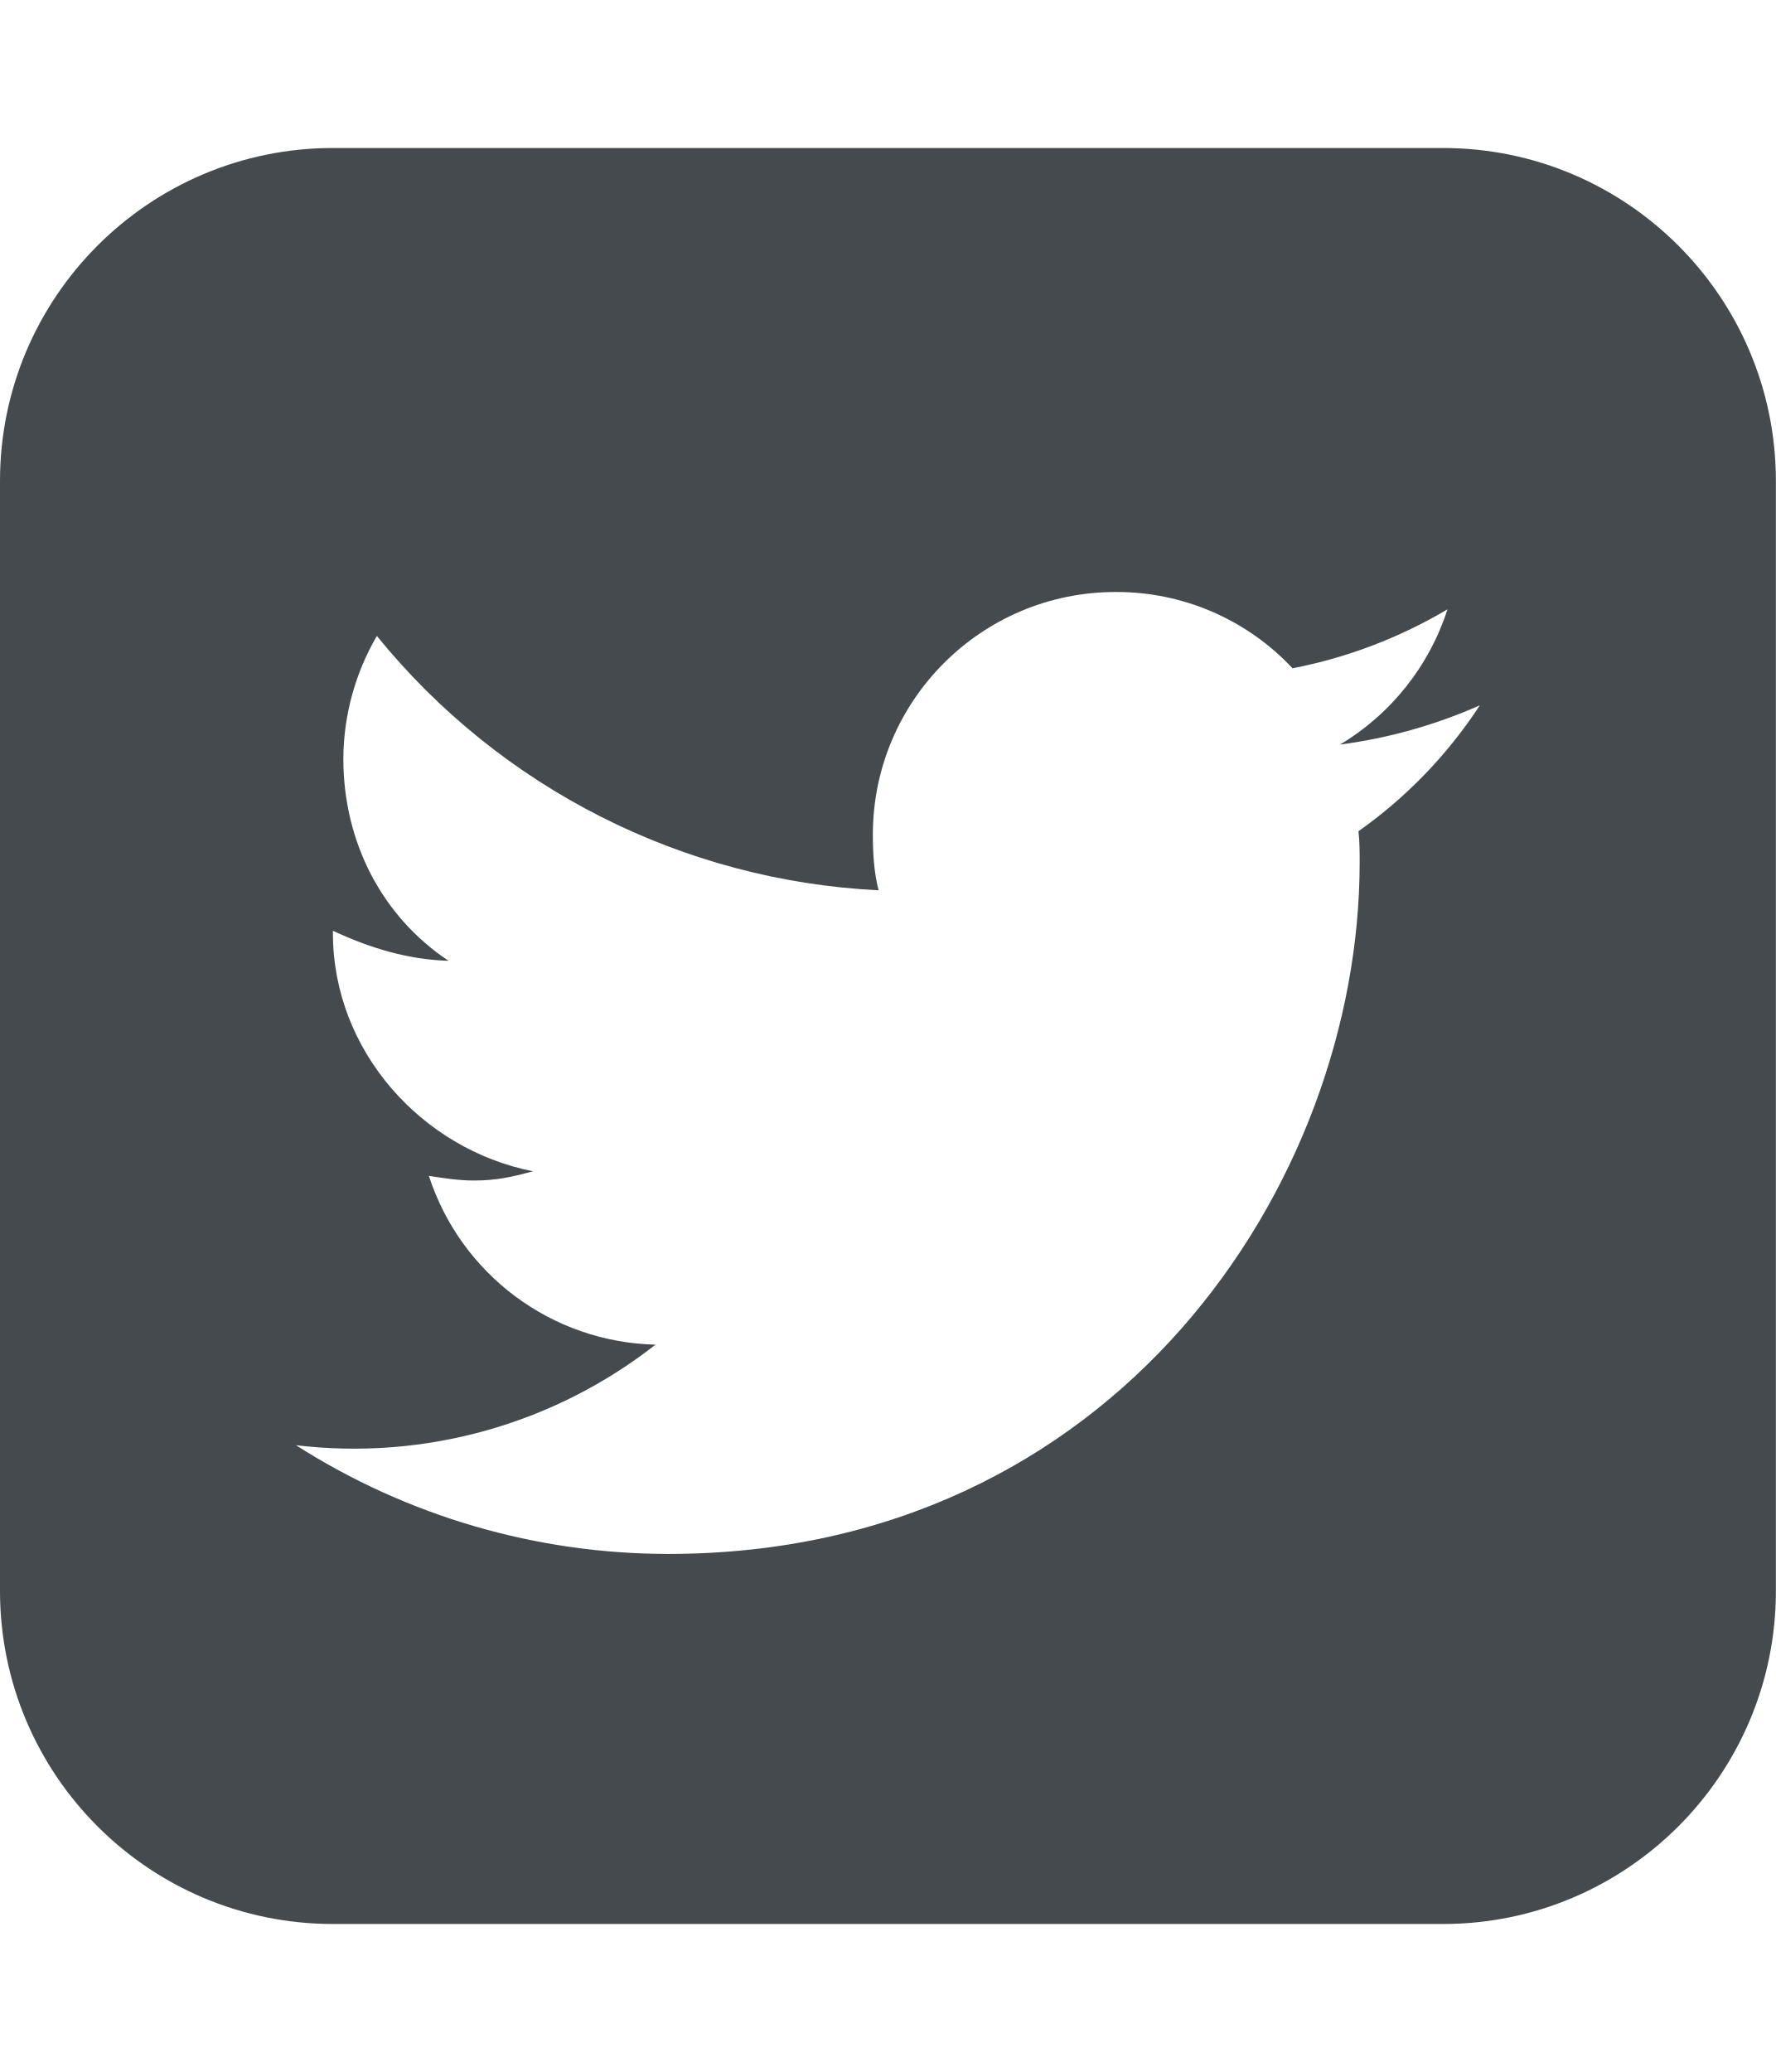
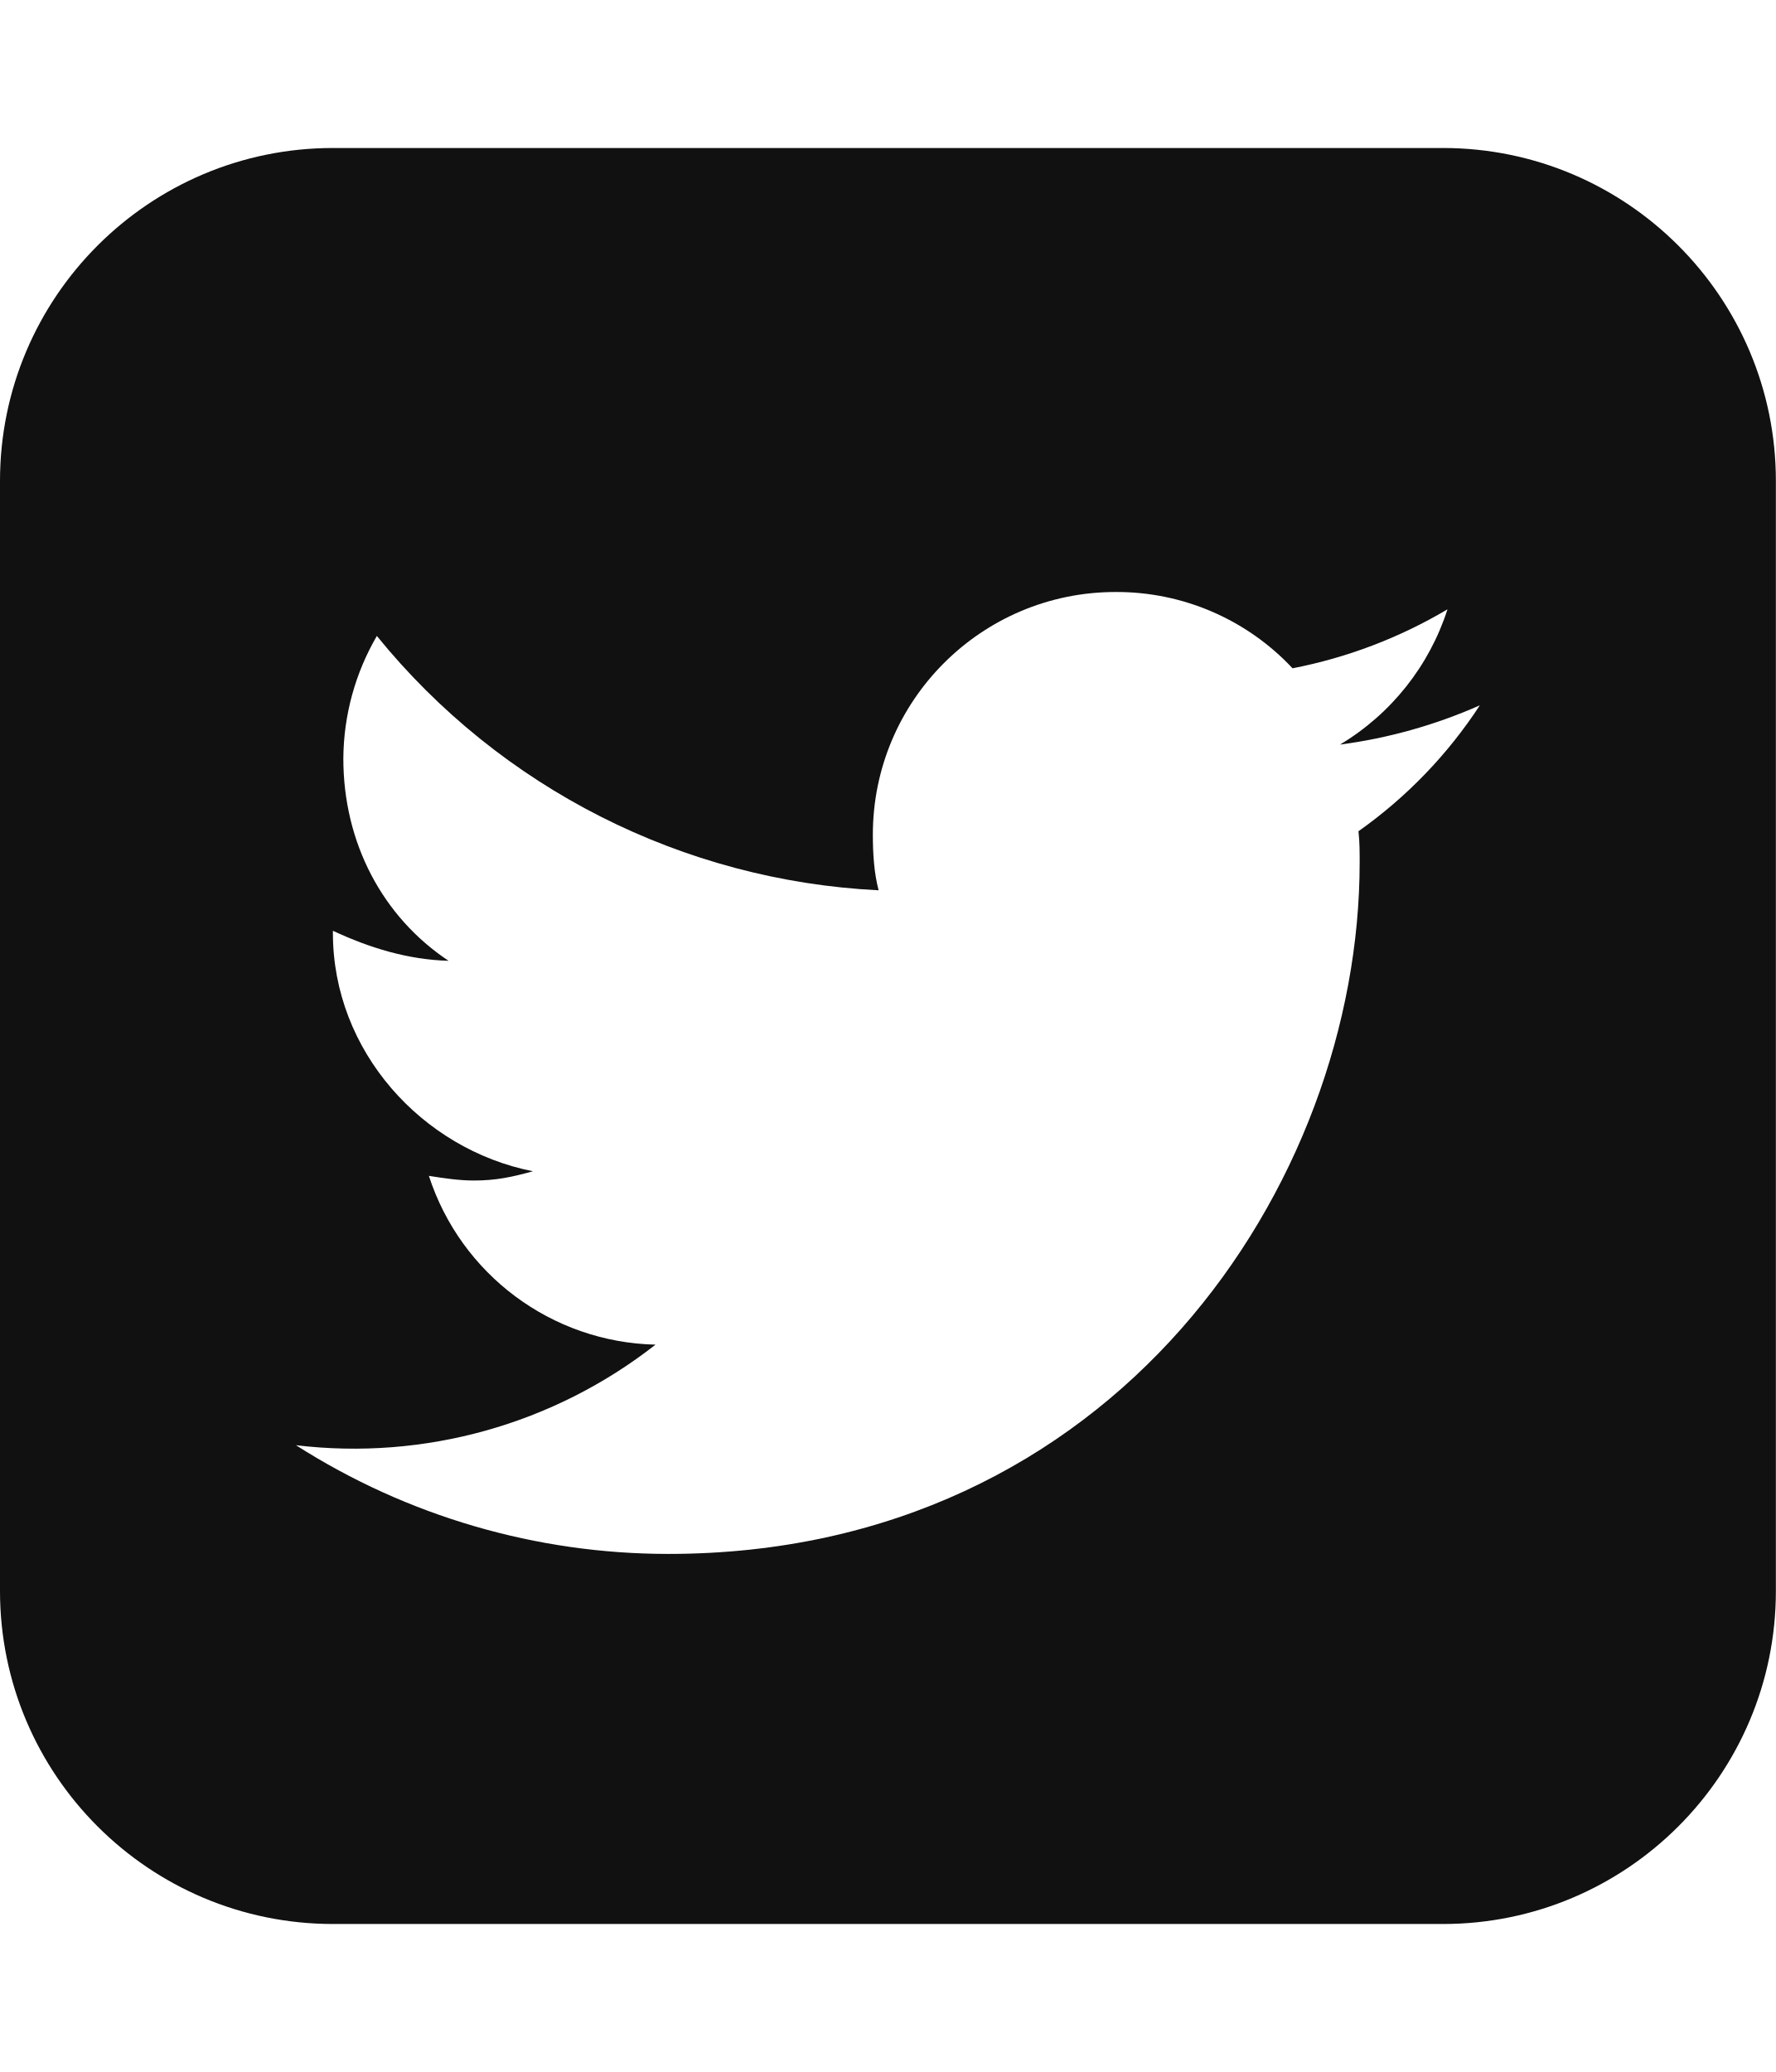
<svg xmlns="http://www.w3.org/2000/svg" width="24" height="28">
-   <path fill="#454a4f" d="M20 9.531a6.887 6.887 0 01-1.891.531 3.313 3.313 0 001.453-1.828 6.547 6.547 0 01-2.094.797A3.253 3.253 0 0015.077 8a3.28 3.28 0 00-3.281 3.281c0 .25.016.516.078.75a9.324 9.324 0 01-6.781-3.437 3.33 3.33 0 00-.453 1.656c0 1.141.531 2.141 1.422 2.734-.547-.016-1.062-.172-1.563-.406v.031c0 1.594 1.203 2.922 2.703 3.219-.281.078-.5.125-.797.125-.203 0-.406-.031-.609-.063a3.3 3.3 0 003.063 2.281A6.607 6.607 0 014 19.53a9.351 9.351 0 005.031 1.469c6.031 0 9.344-5 9.344-9.344 0-.141 0-.281-.016-.422A6.31 6.31 0 0020 9.53zM24 6.5v15c0 2.484-2.016 4.5-4.5 4.5h-15A4.502 4.502 0 010 21.5v-15C0 4.016 2.016 2 4.5 2h15C21.984 2 24 4.016 24 6.5z" />
+   <path fill="#111" d="M20 9.531a6.887 6.887 0 01-1.891.531 3.313 3.313 0 001.453-1.828 6.547 6.547 0 01-2.094.797A3.253 3.253 0 0015.077 8a3.28 3.28 0 00-3.281 3.281c0 .25.016.516.078.75a9.324 9.324 0 01-6.781-3.437 3.33 3.33 0 00-.453 1.656c0 1.141.531 2.141 1.422 2.734-.547-.016-1.062-.172-1.563-.406v.031c0 1.594 1.203 2.922 2.703 3.219-.281.078-.5.125-.797.125-.203 0-.406-.031-.609-.063a3.3 3.3 0 003.063 2.281A6.607 6.607 0 014 19.53a9.351 9.351 0 005.031 1.469c6.031 0 9.344-5 9.344-9.344 0-.141 0-.281-.016-.422A6.31 6.31 0 0020 9.53zM24 6.5v15c0 2.484-2.016 4.5-4.5 4.5h-15A4.502 4.502 0 010 21.5v-15C0 4.016 2.016 2 4.5 2h15C21.984 2 24 4.016 24 6.5z" />
</svg>
